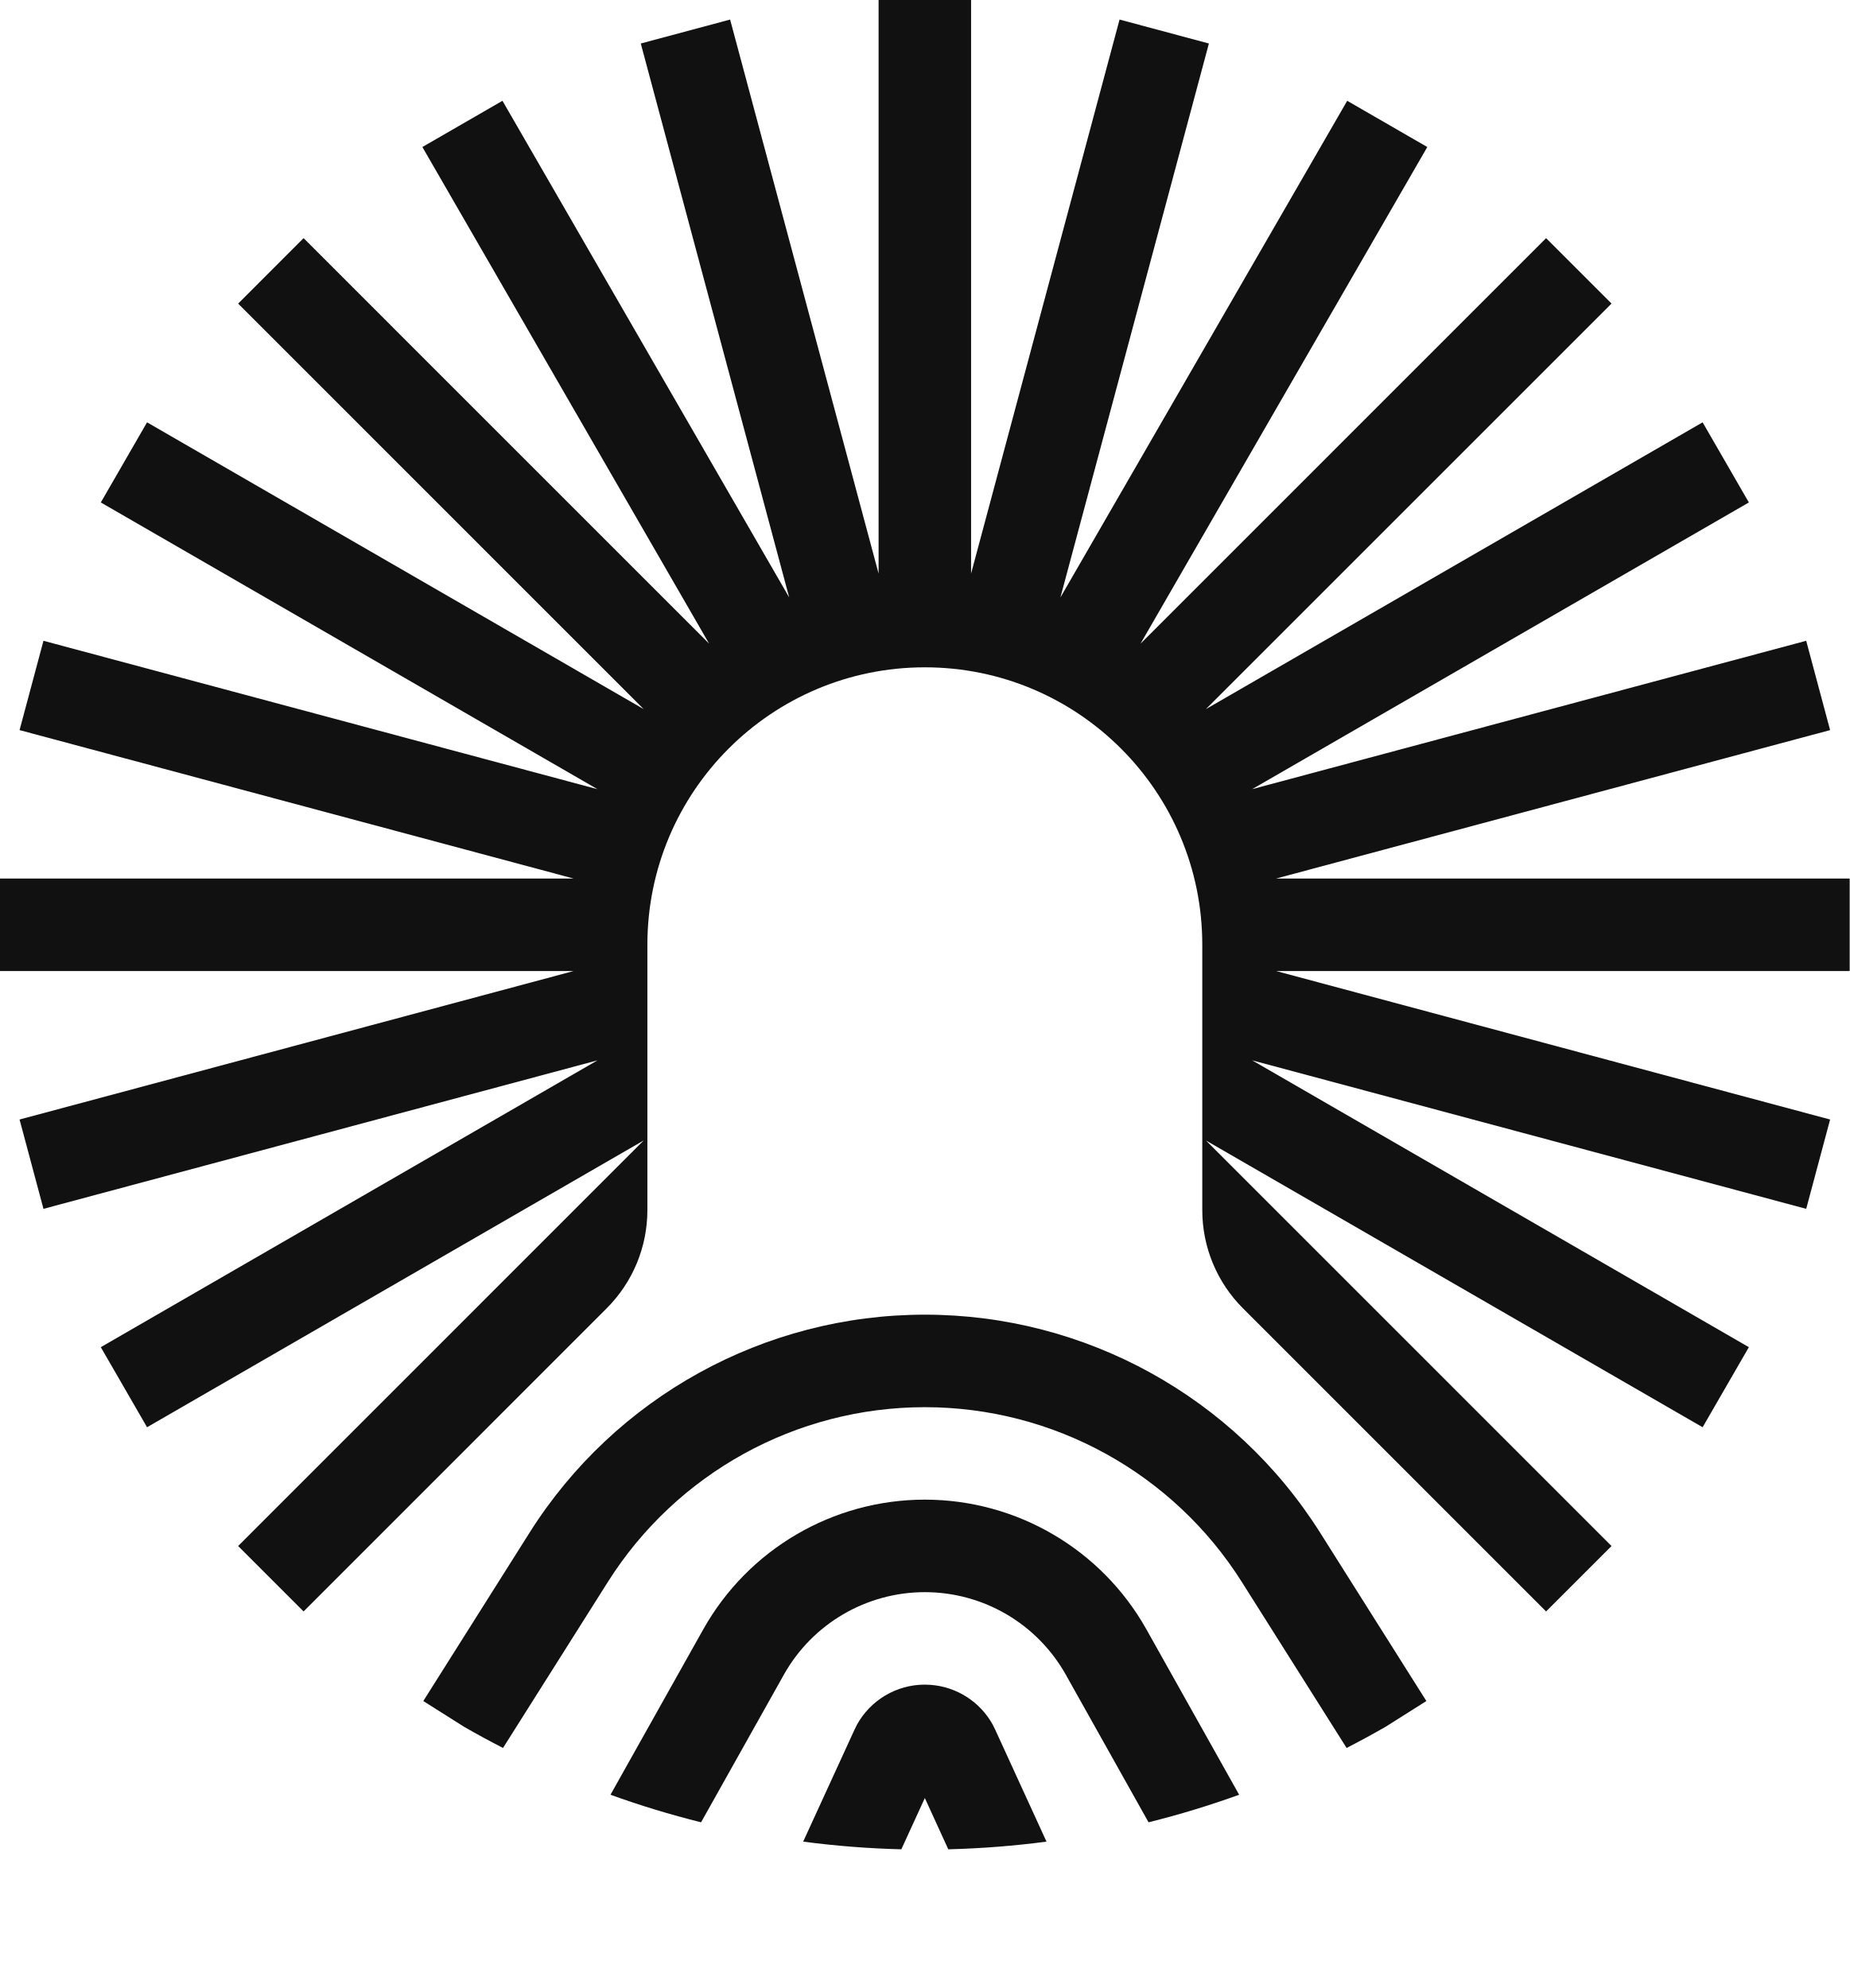
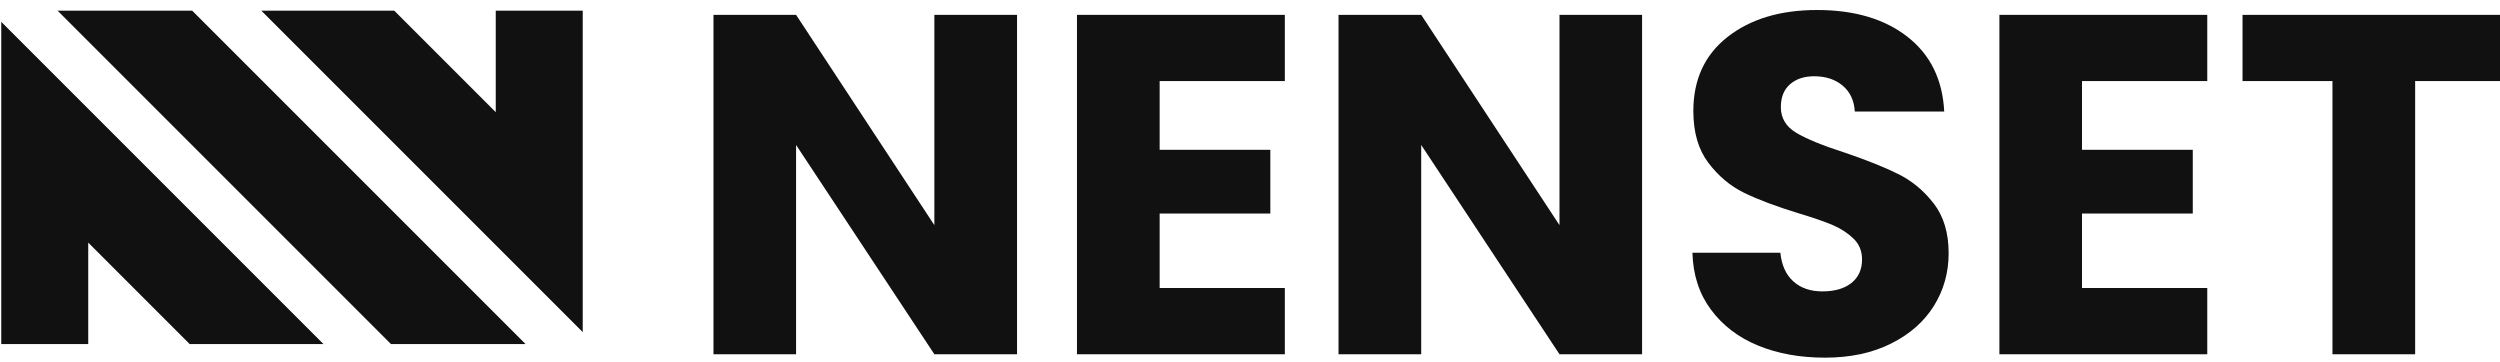
- <svg xmlns="http://www.w3.org/2000/svg" data-logo="logo" viewBox="0 0 40 43" width="40" height="43">
-   <g style="opacity: 1;" id="logogram" transform="translate(0, 0)&#10;    rotate(0 20 20)">
-     <path d="M20 28.436C16.531 28.436 13.303 30.217 11.452 33.151L9.154 36.793L10.037 37.351C10.313 37.51 10.594 37.662 10.878 37.808L13.144 34.219C14.629 31.865 17.217 30.437 20 30.437C22.783 30.437 25.371 31.865 26.856 34.219L29.121 37.808C29.405 37.662 29.686 37.51 29.962 37.351L30.846 36.793L28.548 33.151C26.696 30.216 23.47 28.436 20 28.436ZM20.123 36.443L20 36.438C19.386 36.438 18.824 36.774 18.531 37.307L18.477 37.417L17.369 39.834C18.066 39.926 18.774 39.982 19.492 40L20 38.891L20.507 40C21.225 39.982 21.933 39.926 22.631 39.834L21.524 37.417L21.47 37.307C21.197 36.81 20.689 36.484 20.123 36.443ZM21 12.406V0H19V12.406L15.789 0.423L13.857 0.941L17.067 12.923L10.866 2.18L9.134 3.18L15.335 13.922L6.565 5.151L5.15 6.567L13.92 15.338L3.18 9.135L2.18 10.868L12.921 17.07L0.94 13.86L0.423 15.792L12.405 19.003H0V21.003H12.405L0.423 24.215L0.94 26.147L12.921 22.935L2.18 29.139L3.18 30.871L13.92 24.668L5.15 33.44L6.565 34.855L13.122 28.296C13.684 27.734 14 26.971 14 26.175V20.435C14 17.121 16.686 14.434 20 14.434C23.314 14.434 26 17.121 26 20.435V26.176C26 26.972 26.316 27.735 26.878 28.297L33.435 34.855L34.85 33.44L26.08 24.669L36.82 30.871L37.82 29.139L27.079 22.935L39.06 26.147L39.577 24.215L27.596 21.003H40V19.003H27.595L39.577 15.792L39.06 13.86L27.079 17.069L37.82 10.868L36.82 9.135L26.078 15.338L34.85 6.566L33.435 5.151L24.664 13.923L30.866 3.18L29.134 2.18L22.932 12.923L26.143 0.941L24.211 0.423L21 12.406ZM20 32.437C18.012 32.437 16.179 33.511 15.207 35.245L13.202 38.82C13.841 39.051 14.494 39.25 15.161 39.416L16.951 36.224C17.569 35.121 18.736 34.438 20 34.438C21.265 34.438 22.43 35.121 23.049 36.224L24.838 39.416C25.505 39.25 26.158 39.051 26.797 38.82L24.793 35.245C23.821 33.511 21.988 32.437 20 32.437Z" fill="#111111" />
+ <svg xmlns="http://www.w3.org/2000/svg" data-logo="logo" viewBox="0 0 299.94 43.406" width="299.94" height="43.406">
+   <g id="logogram" transform="     translate(0, 1.203)     rotate(0 35 20.5)        ">
+     <path d="M46.911 40.08H63.058L23.058 0.08H6.911L46.911 40.08Z" fill="#111111" />
+     <path d="M31.354 0.08L69.913 38.639V0.08H59.478V12.254L47.304 0.08L31.354 0.08Z" fill="#111111" />
+     <path d="M0.151 1.419V40.08H10.586V27.906L22.759 40.08H38.812L0.151 1.419Z" fill="#111111" />
  </g>
-   <g style="opacity: 1;" id="logotype" transform="" />
+   <g id="logotype" transform="translate(76, 0.5)">
+     <path fill="#111111" d="M46.02 1.28L46.02 42L36.10 42L19.51 16.89L19.51 42L9.60 42L9.60 1.28L19.51 1.28L36.10 26.51L36.10 1.28L46.02 1.28ZM78.15 9.23L63.13 9.23L63.13 17.47L76.41 17.47L76.41 25.12L63.13 25.12L63.13 34.05L78.15 34.05L78.15 42L53.21 42L53.21 1.28L78.15 1.28L78.15 9.23ZM121.01 1.28L121.01 42L111.10 42L94.51 16.89L94.51 42L84.59 42L84.59 1.28L94.51 1.28L111.10 26.51L111.10 1.28L121.01 1.28ZM142.94 42.41Q138.47 42.41 134.93 40.96Q131.40 39.51 129.28 36.66Q127.16 33.82 127.05 29.82L127.05 29.82L137.60 29.82Q137.83 32.08 139.17 33.27Q140.50 34.46 142.65 34.46L142.65 34.46Q144.85 34.46 146.13 33.45Q147.40 32.43 147.40 30.63L147.40 30.63Q147.40 29.12 146.39 28.14Q145.37 27.15 143.90 26.51Q142.42 25.88 139.69 25.06L139.69 25.06Q135.75 23.85 133.25 22.63Q130.76 21.41 128.96 19.03Q127.16 16.65 127.16 12.83L127.16 12.83Q127.16 7.14 131.28 3.92Q135.40 0.70 142.01 0.70L142.01 0.70Q148.74 0.70 152.86 3.92Q156.97 7.14 157.26 12.88L157.26 12.88L146.53 12.88Q146.42 10.91 145.08 9.78Q143.75 8.65 141.66 8.65L141.66 8.65Q139.86 8.65 138.76 9.61Q137.66 10.56 137.66 12.36L137.66 12.36Q137.66 14.33 139.52 15.44Q141.37 16.54 145.32 17.81L145.32 17.81Q149.26 19.15 151.72 20.37Q154.19 21.58 155.99 23.90Q157.79 26.22 157.79 29.88L157.79 29.88Q157.79 33.36 156.02 36.20Q154.25 39.04 150.88 40.72Q147.52 42.41 142.94 42.41L142.94 42.41ZM188.82 9.23L173.79 9.23L173.79 17.47L187.08 17.47L187.08 25.12L173.79 25.12L173.79 34.05L188.82 34.05L188.82 42L163.88 42L163.88 1.28L188.82 1.28L188.82 9.23ZM193.05 1.28L224.54 1.28L224.54 9.23L213.76 9.23L213.76 42L203.84 42L203.84 9.23L193.05 9.23L193.05 1.28Z" />
+   </g>
</svg>
